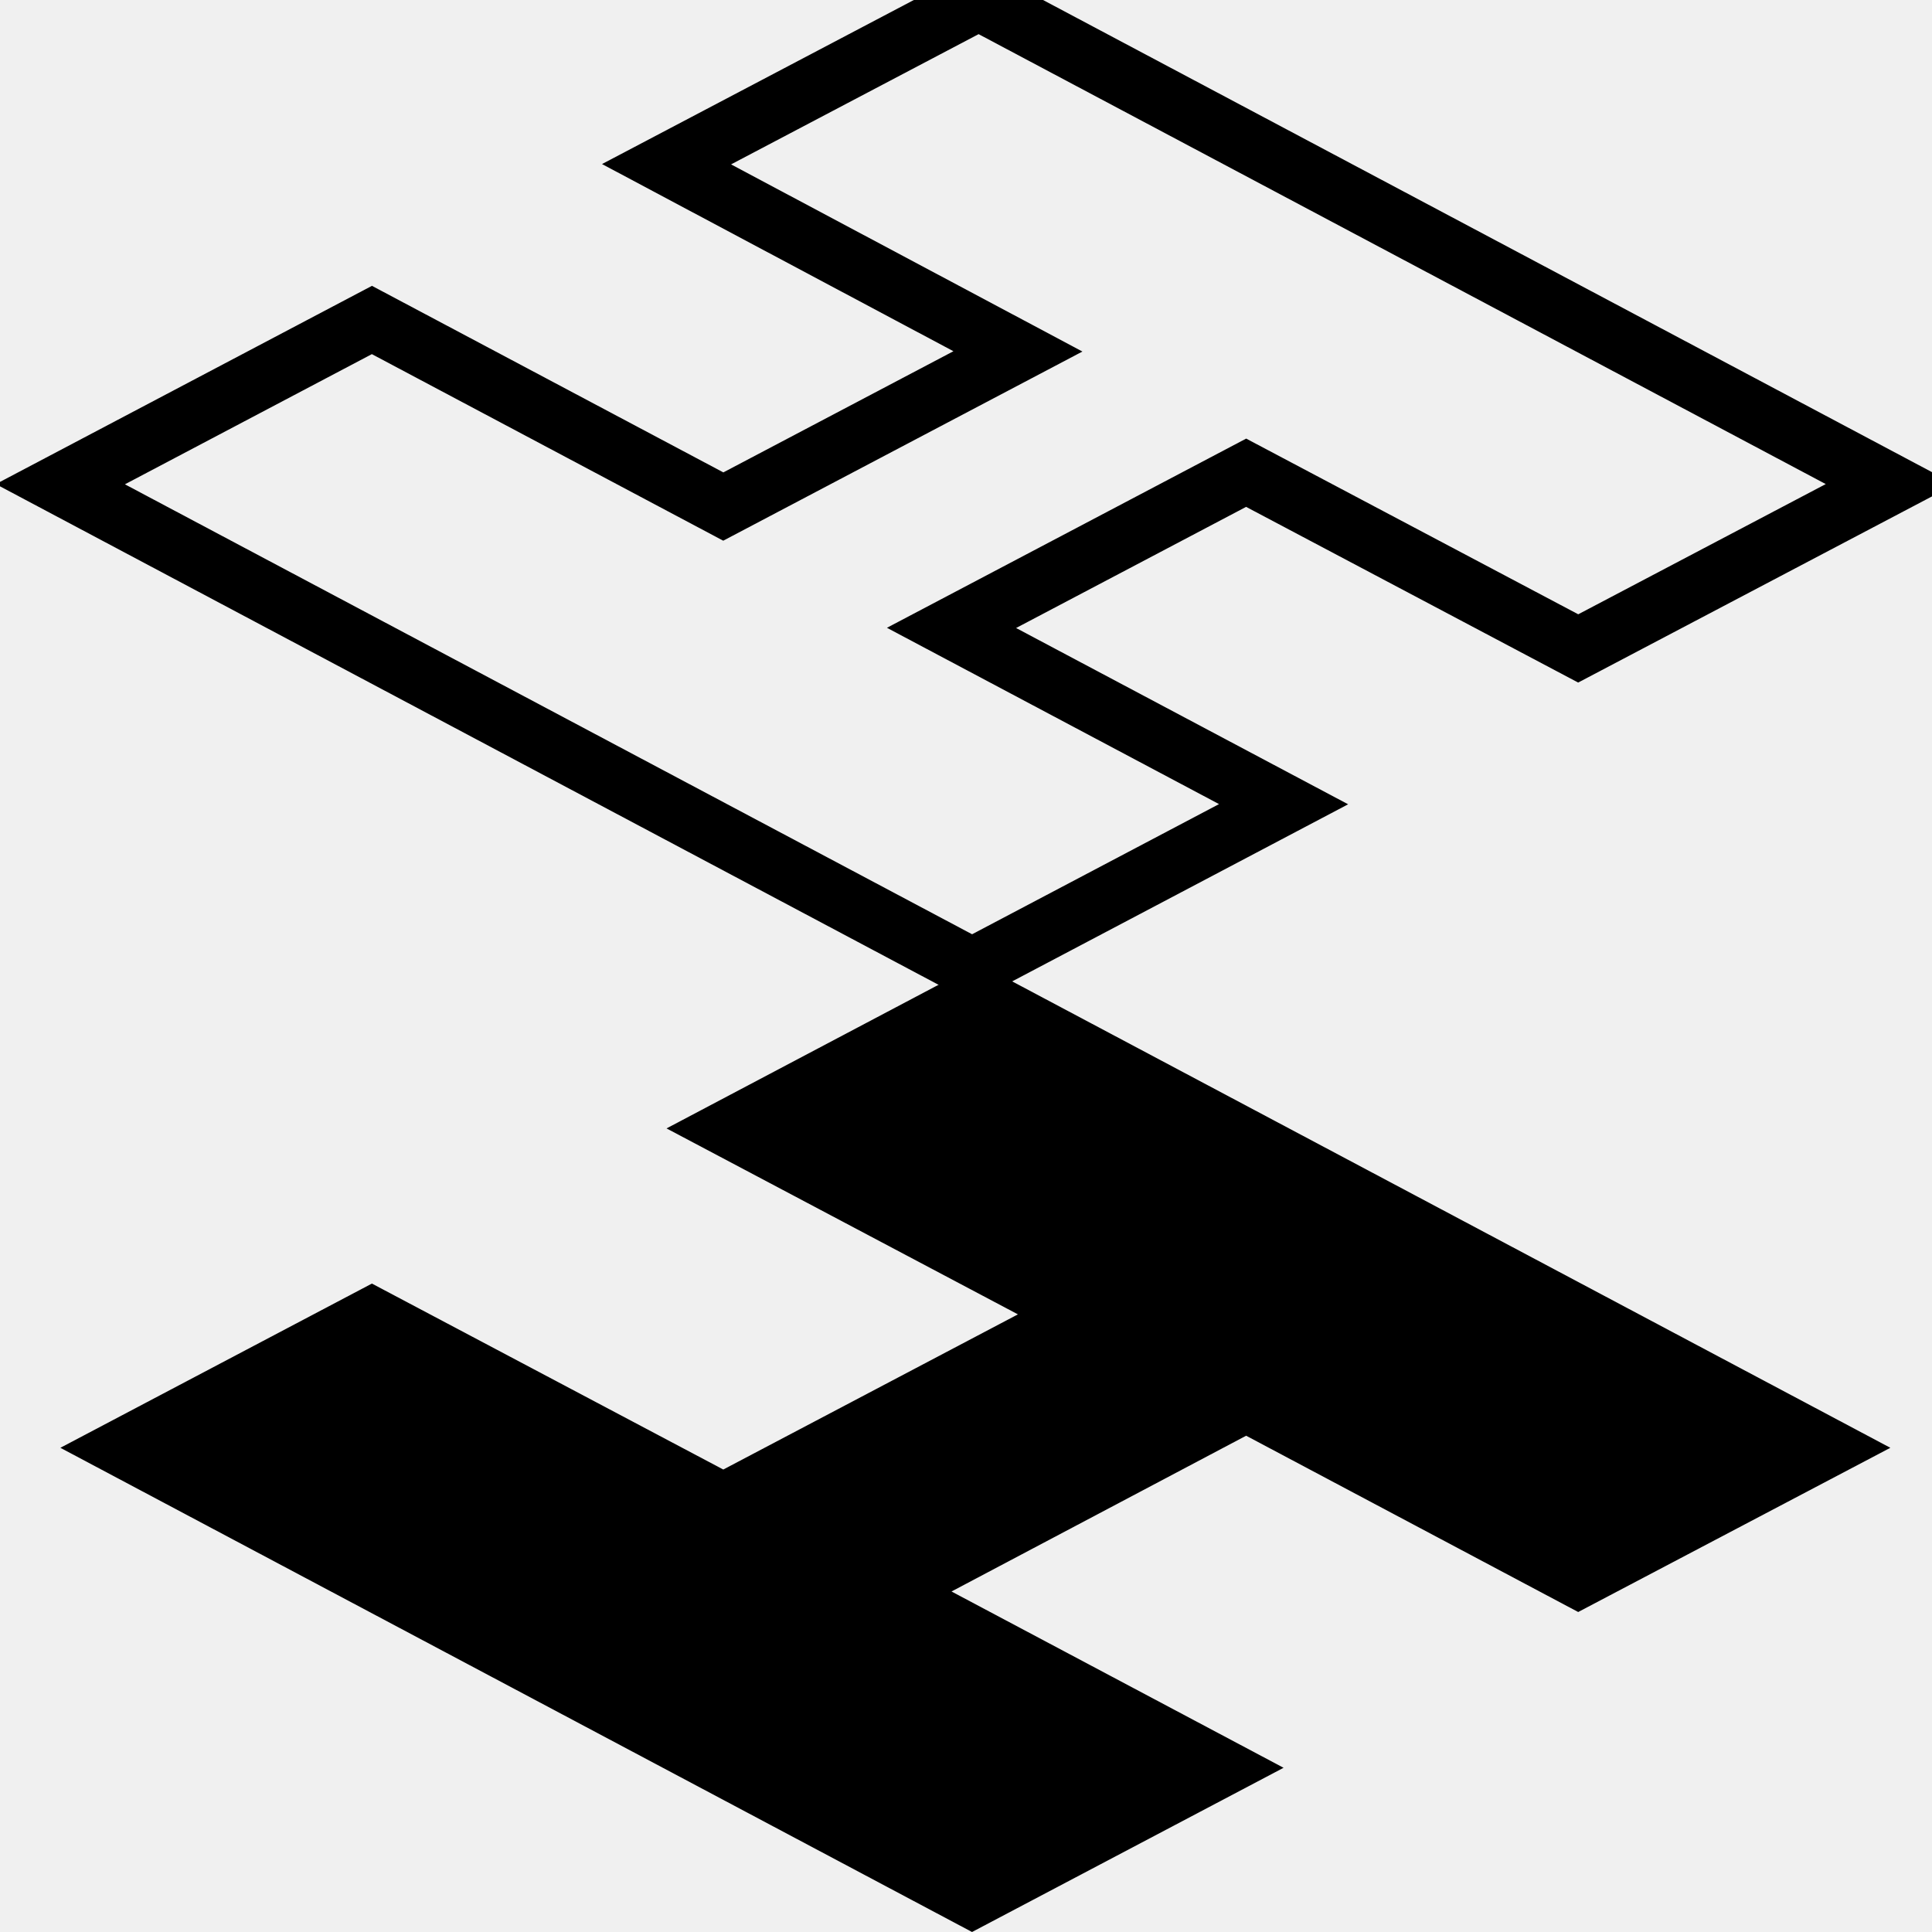
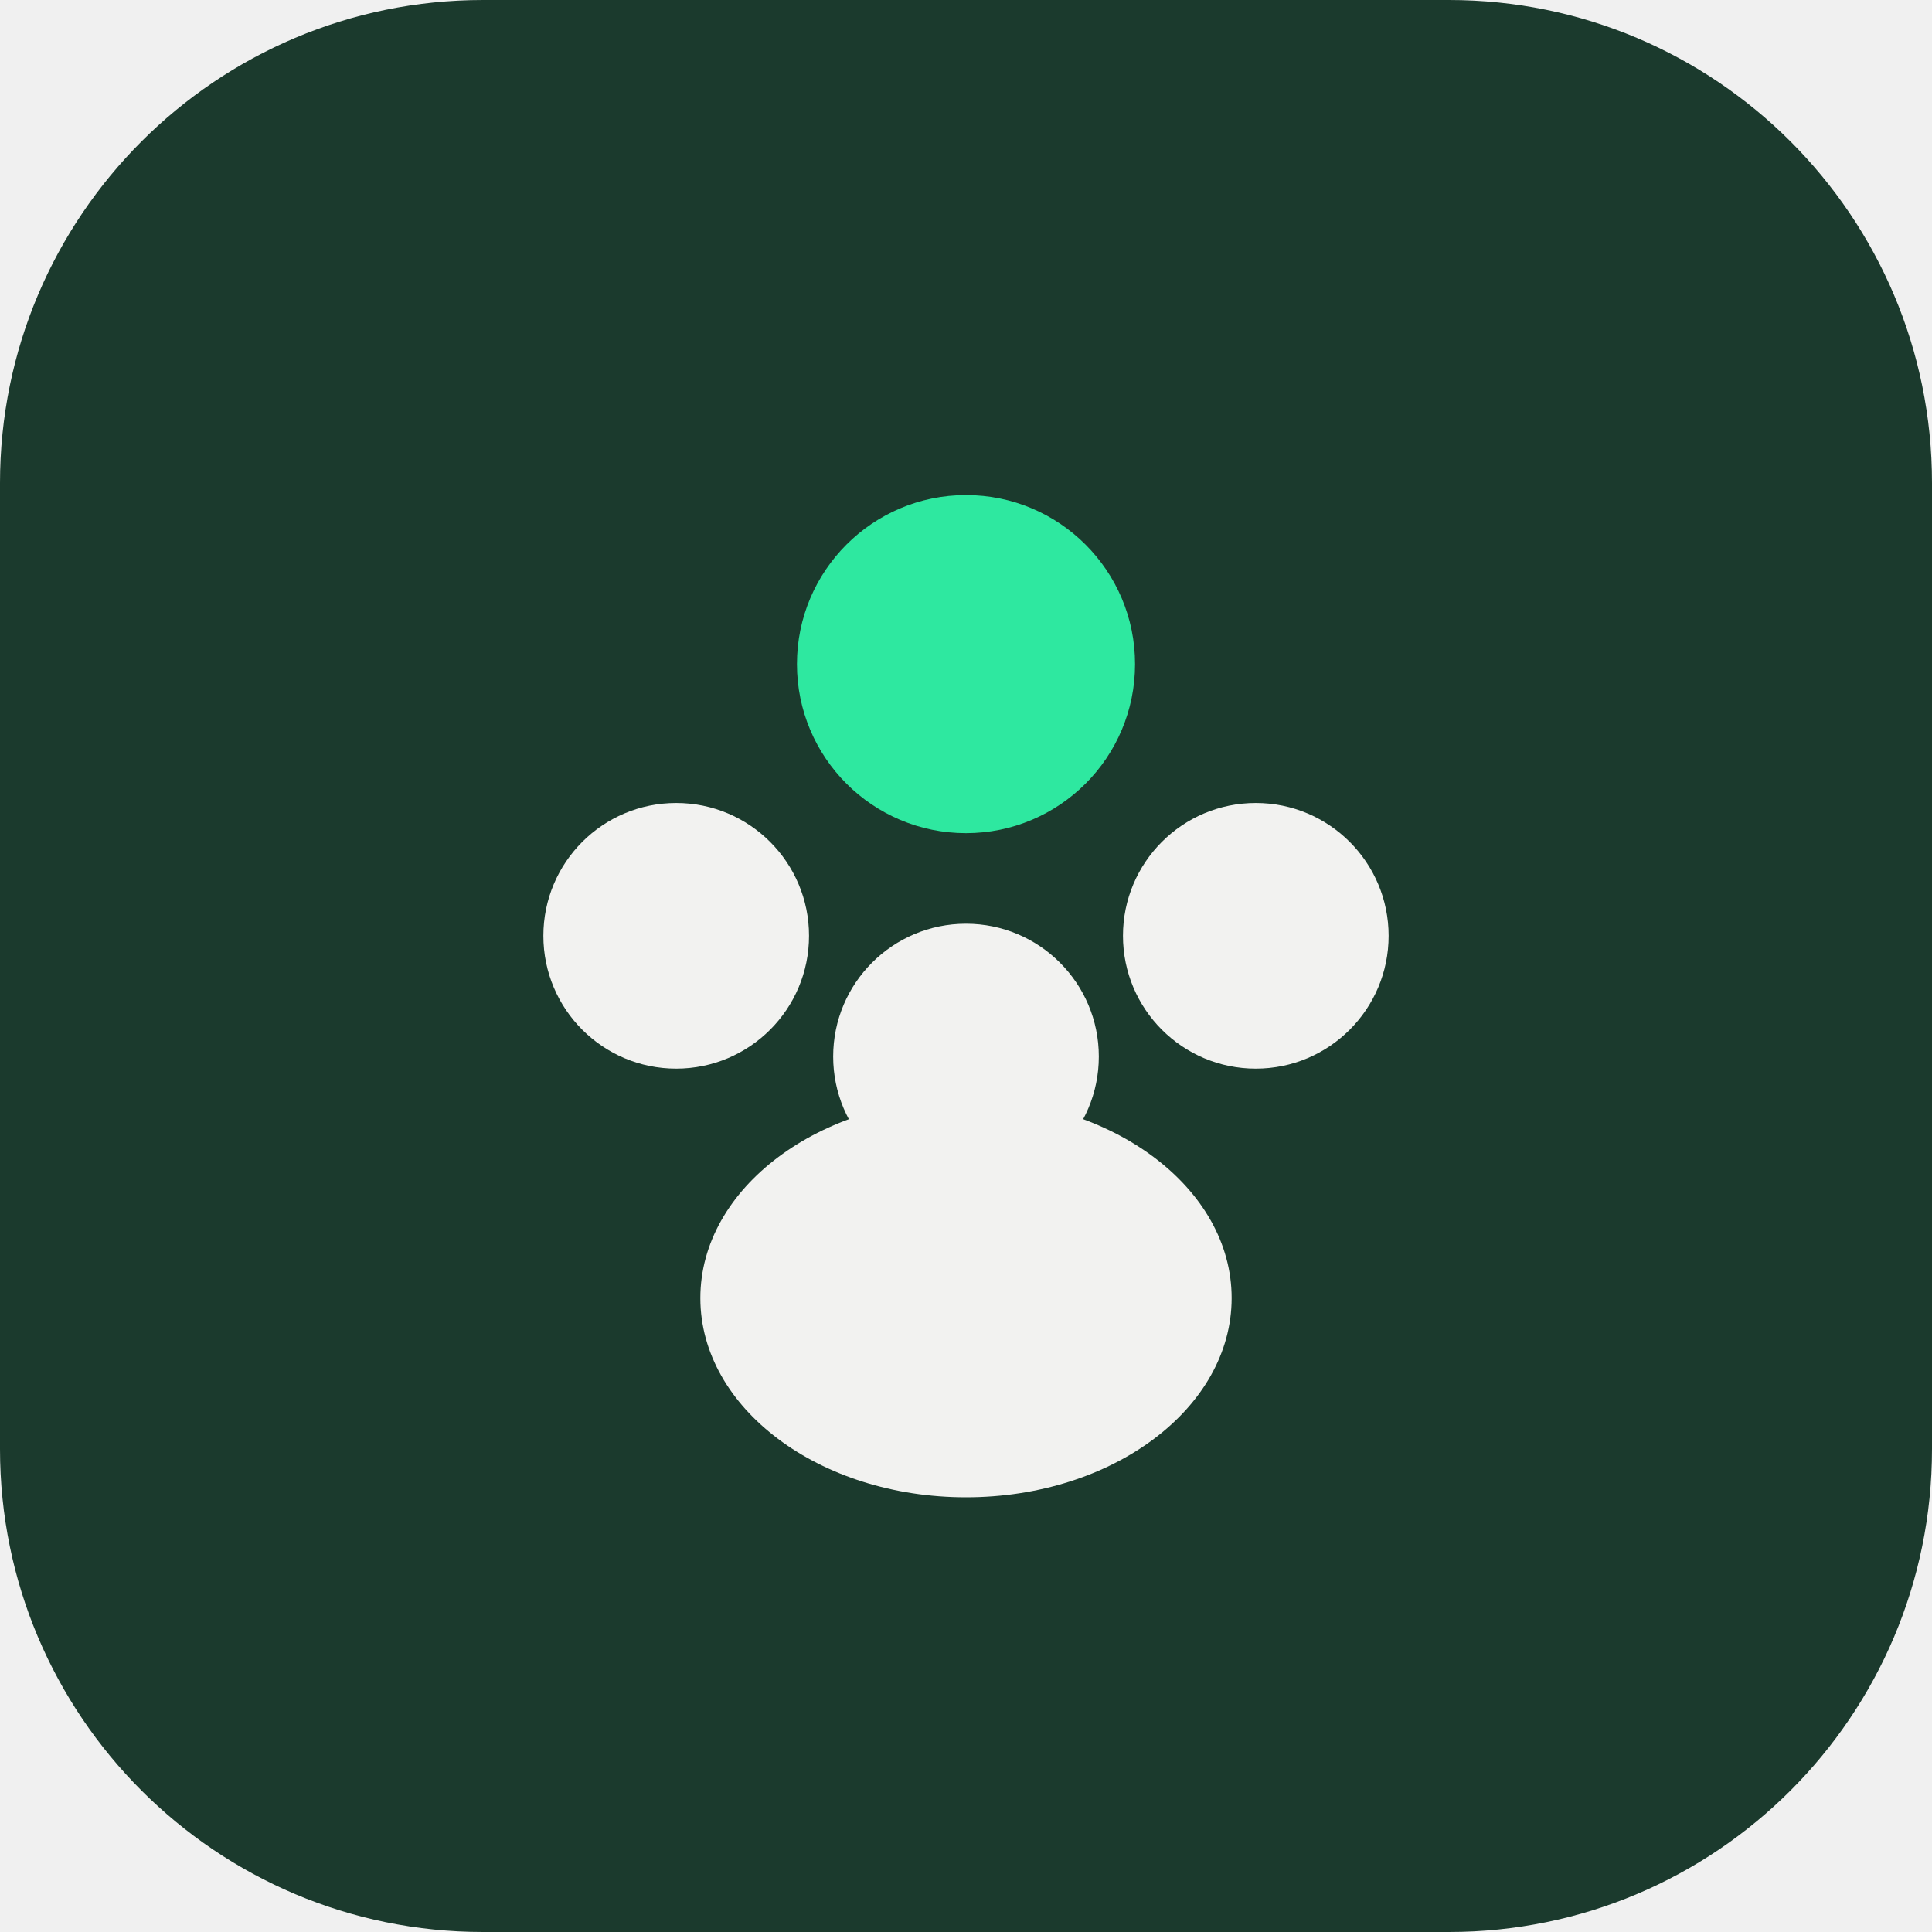
- <svg xmlns="http://www.w3.org/2000/svg" width="32" height="32" fill="none">
-   <style>
-     .stroke {
-       stroke: #000;
-     }
-     .fill {
-       fill: #000;
-     }
-     @media (prefers-color-scheme: dark) {
-       .stroke {
-         stroke: #fff;
-       }
-       .fill {
-         fill: #fff;
-       }
-     }
-   </style>
-   <path class="stroke" fill-rule="evenodd" d="M16.1 16.04 1 8.02 6.16 5.3l5.82 3.09 4.88-2.57-5.82-3.1L16.21 0l15.1 8.02-5.17 2.72-5.5-2.91-4.88 2.57 5.5 2.92-5.16 2.72Z" />
-   <path class="fill" fill-rule="evenodd" d="M16.1 32 1 23.98l5.16-2.72 5.82 3.08 4.88-2.57-5.82-3.08 5.17-2.73 15.1 8.02-5.17 2.72-5.5-2.92-4.88 2.58 5.5 2.92L16.1 32Z" />
+ <svg xmlns="http://www.w3.org/2000/svg" viewBox="0 0 32 32" fill="none">
+   <rect width="32" height="32" rx="8" fill="#1B3A2D" />
+   <circle cx="16" cy="11" r="2.8" fill="#2EE8A0" />
+   <circle cx="11.2" cy="15.5" r="2.2" fill="#F2F2F0" />
+   <circle cx="16" cy="17.5" r="2.2" fill="#F2F2F0" />
+   <circle cx="20.8" cy="15.5" r="2.2" fill="#F2F2F0" />
+   <ellipse cx="16" cy="21.5" rx="4.4" ry="3.3" fill="#F2F2F0" />
</svg>
